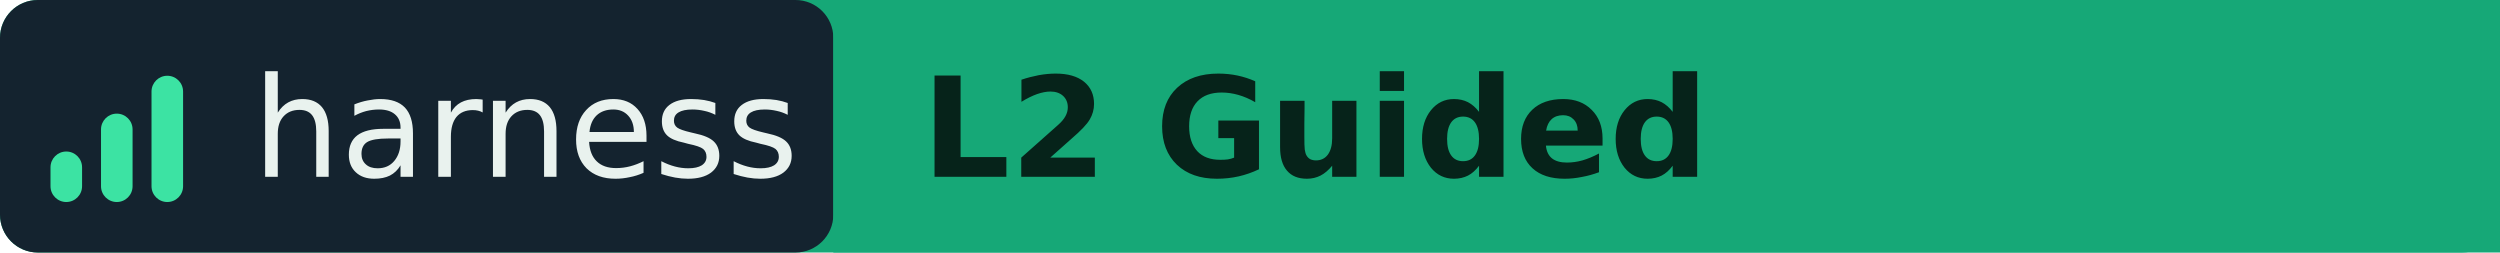
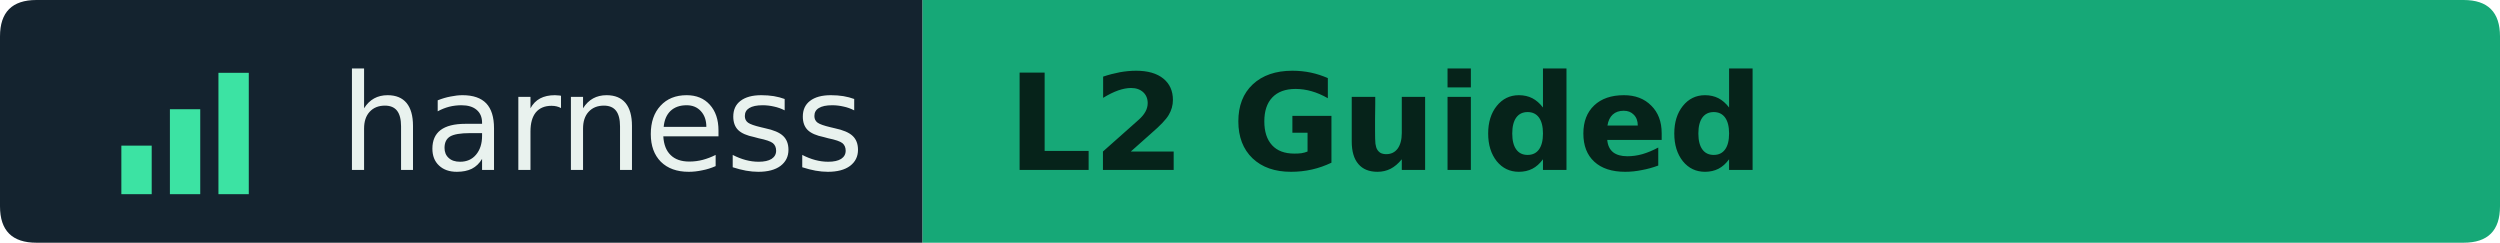
- <svg xmlns="http://www.w3.org/2000/svg" width="198" height="20" viewBox="0 0 198 20" fill="none" role="img" aria-label="Harness Score L2 Guided">
-   <rect width="198" height="20" rx="3" fill="#16a877" />
-   <rect width="66" height="20" rx="3" fill="#14232f" />
-   <rect x="66" width="132" height="20" fill="#16a877" />
+ <svg xmlns="http://www.w3.org/2000/svg" width="206" height="20" viewBox="0 0 206 20" fill="none" role="img" aria-label="Harness Score L2 Guided">
+   <path d="M76,0 H203 Q206,0 206,3 V17 Q206,20 203,20 H76 Z" fill="#16a877" />
+   <path d="M3,0 H76 V20 H3 Q0,20 0,17 V3 Q0,0 3,0 Z" fill="#14232f" />
  <g fill="#3ce3a3">
-     <rect x="4" y="12" width="2.5" height="4" rx="1.25" />
-     <rect x="8" y="9" width="2.5" height="7" rx="1.25" />
-     <rect x="12" y="6" width="2.5" height="10" rx="1.25" />
+     <rect x="10" y="12" width="2.5" height="4" />
+     <rect x="14" y="9" width="2.5" height="7" />
+     <rect x="18" y="6" width="2.5" height="10" />
  </g>
-   <text x="20" y="14" font-family="Verdana,Geneva,DejaVu Sans,sans-serif" font-size="11" font-weight="400" fill="#e9f2ee">harness</text>
-   <text x="73" y="14" font-family="Verdana,Geneva,DejaVu Sans,sans-serif" font-size="11" font-weight="700" fill="#06231a">L2 Guided</text>
+   <text x="28" y="14" font-family="Verdana,Geneva,DejaVu Sans,sans-serif" font-size="11" font-weight="400" fill="#e9f2ee">harness</text>
+   <text x="83" y="14" font-family="Verdana,Geneva,DejaVu Sans,sans-serif" font-size="11" font-weight="700" fill="#06231a">L2 Guided</text>
</svg>
